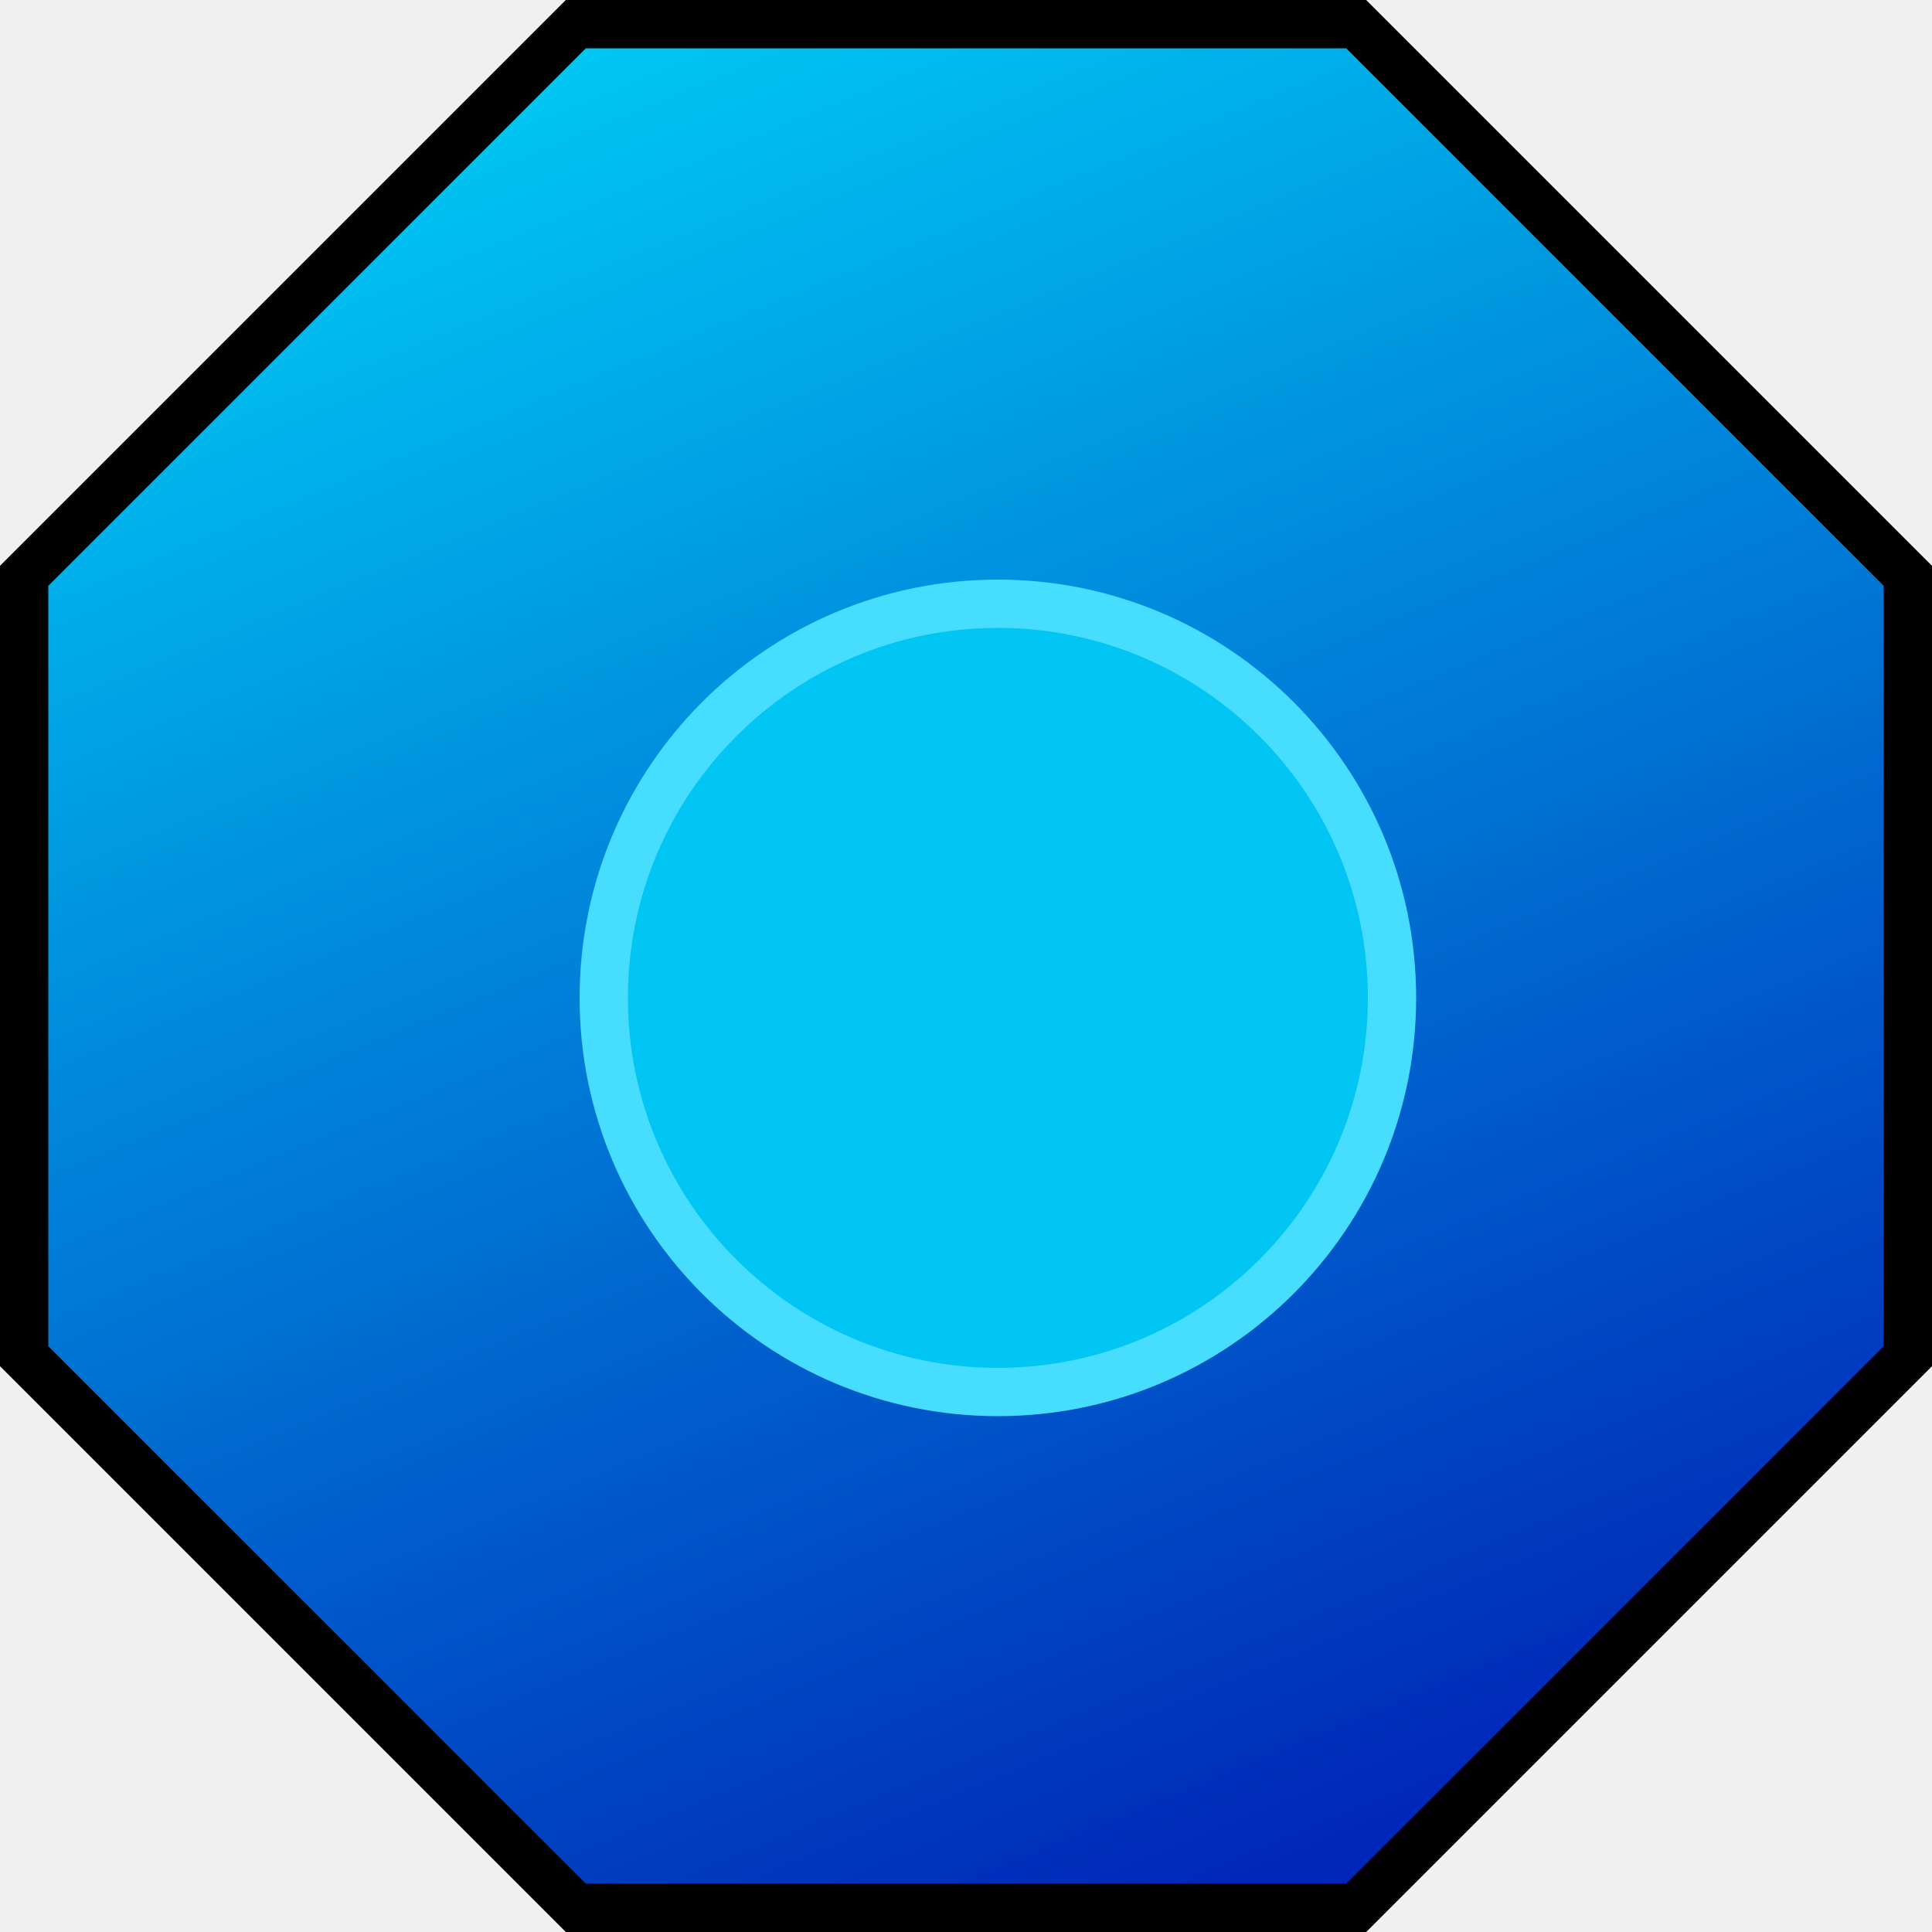
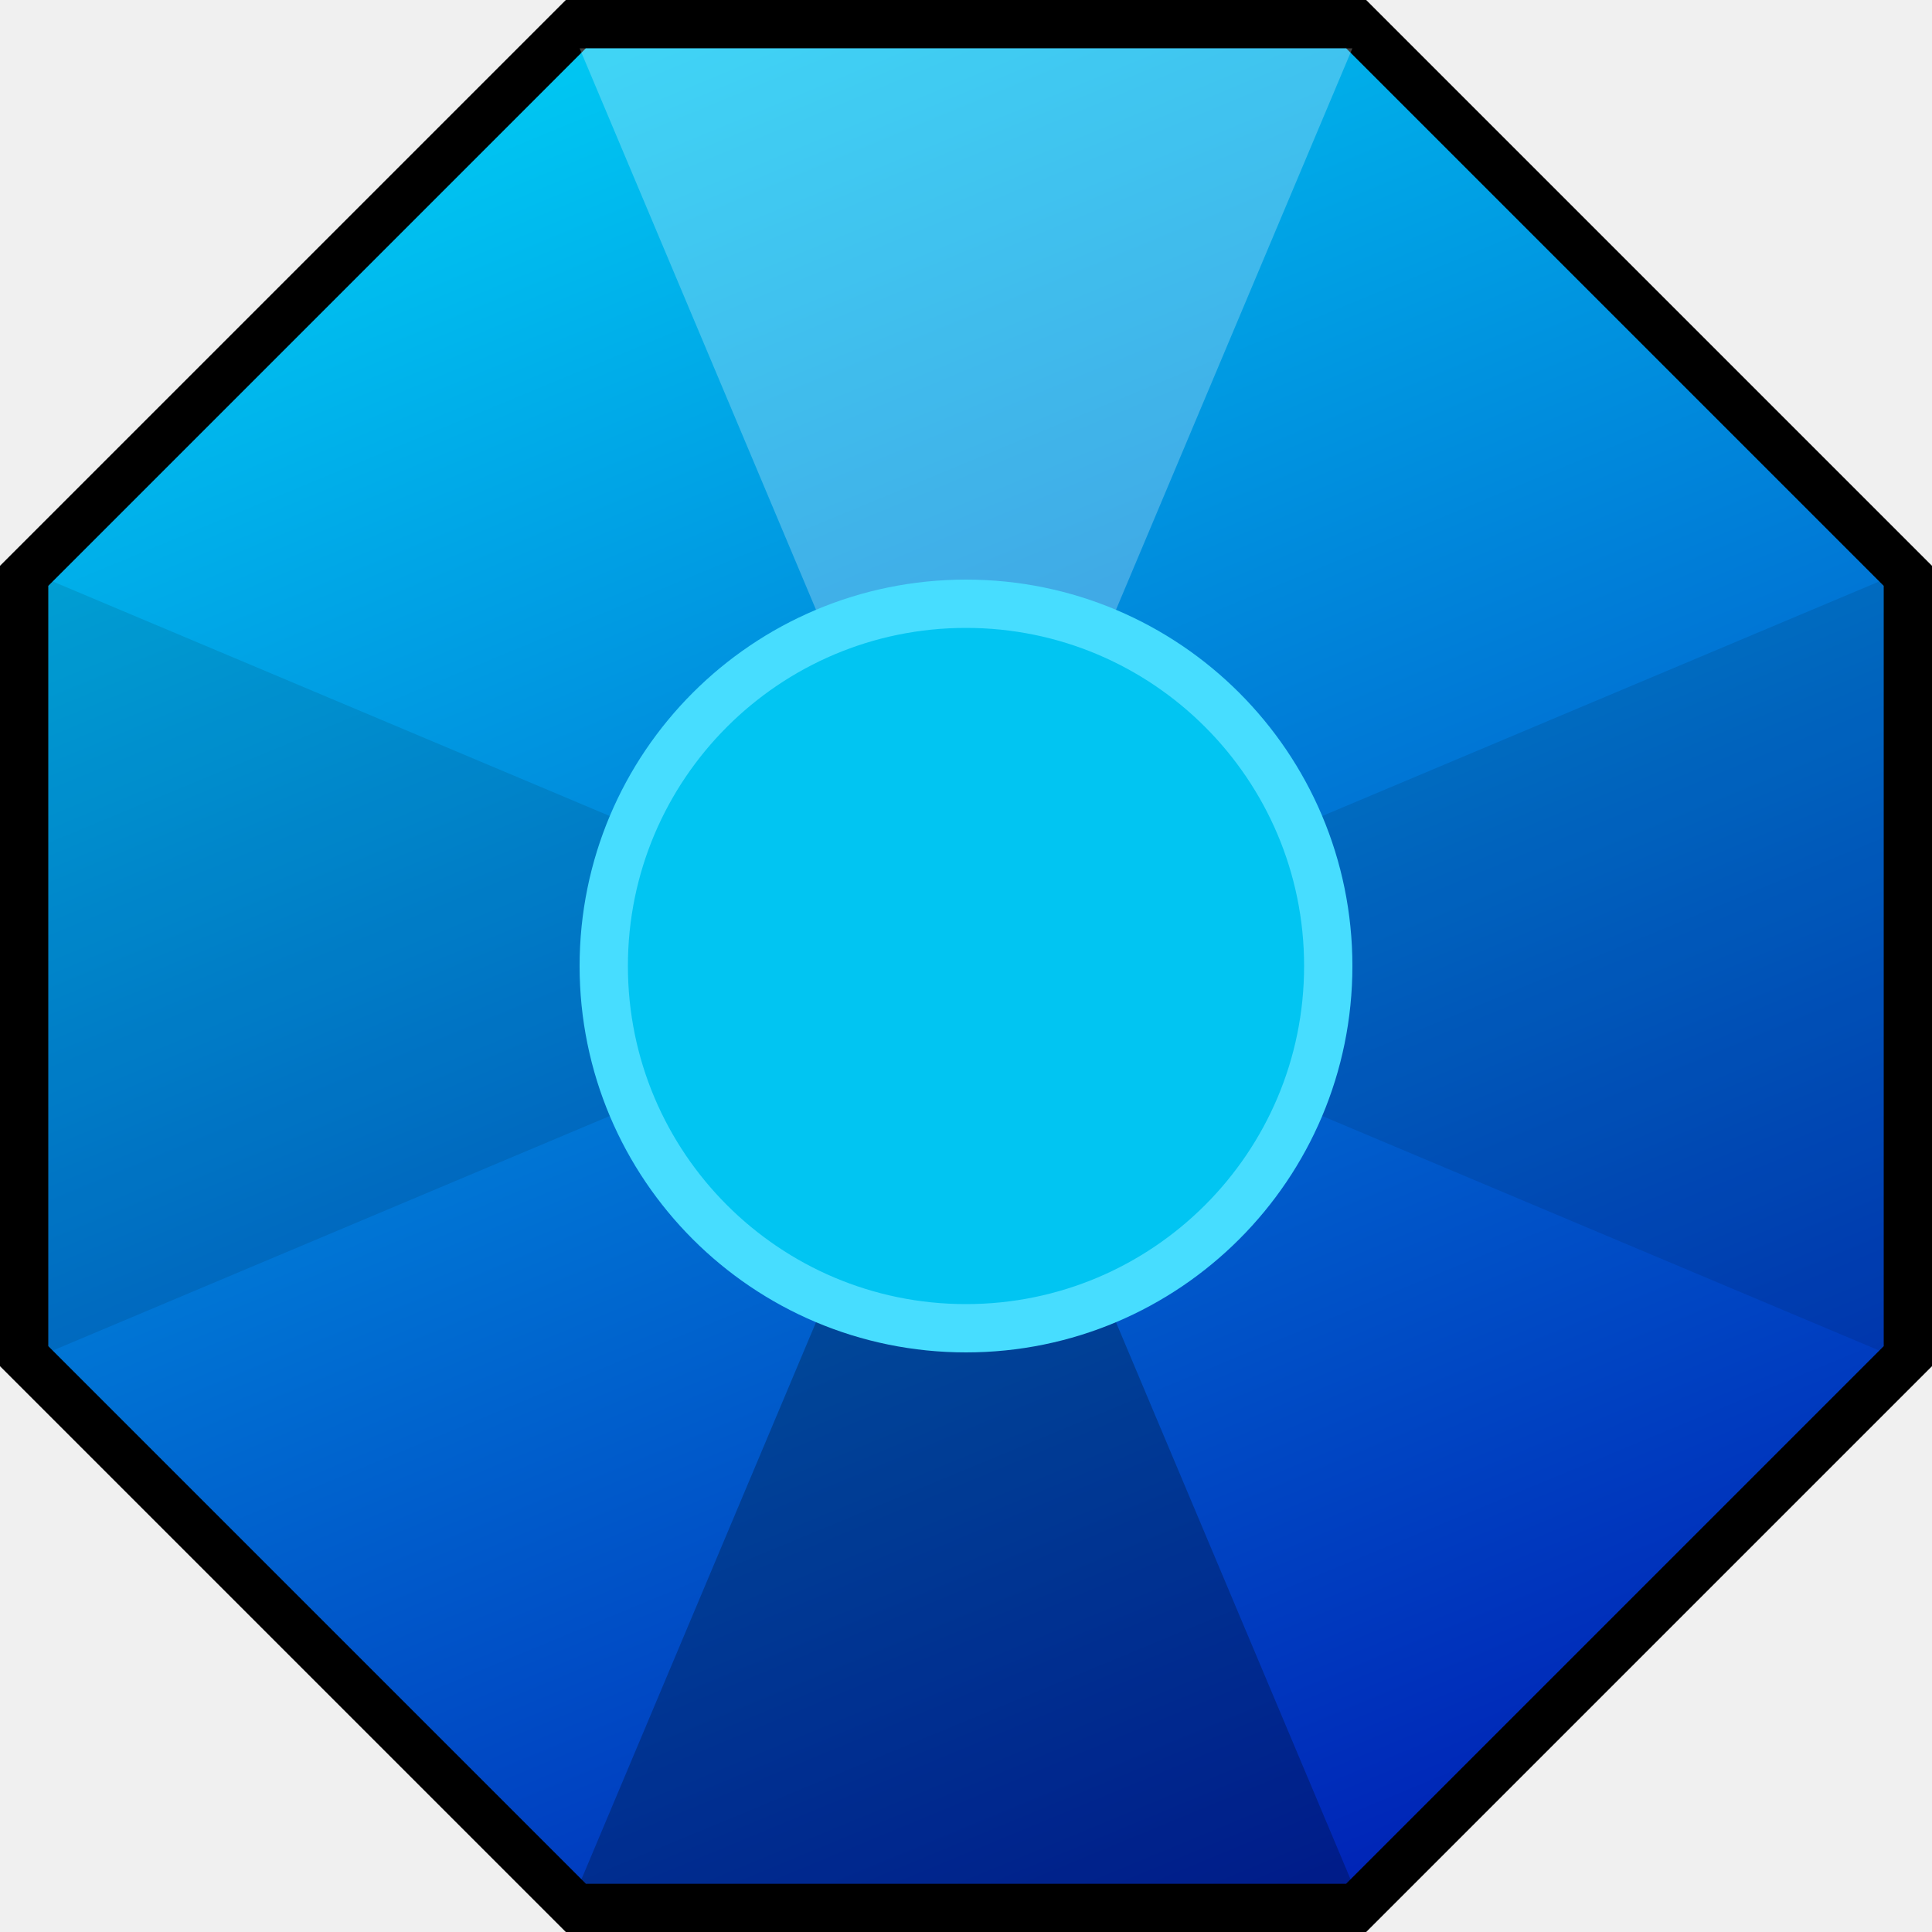
<svg xmlns="http://www.w3.org/2000/svg" width="20" height="20" viewBox="0 0 20 20" fill="none">
  <path d="M0.25 5.961L5.961 0.25L14.039 0.25L19.75 5.961V14.039L14.039 19.75H5.961L0.25 14.039L0.25 5.961Z" fill="url(#paint0_linear_6_219)" stroke="black" stroke-width="0.5" />
-   <circle cx="10.33" cy="10.33" r="4.08" fill="#01C5F2" stroke="#47DDFF" stroke-width="0.5" />
+   <path d="M19.5 14V6C15.79 7.562 13.71 8.438 10 10L19.5 14Z" fill="black" fill-opacity="0.1" />
+   <path d="M0.5 6V14L10 10L0.5 6Z" fill="black" fill-opacity="0.1" />
+   <path d="M6 19.5H14L10 10L6 19.5Z" fill="black" fill-opacity="0.25" />
+   <path d="M14 0.5H6L10 10L14 0.5Z" fill="white" fill-opacity="0.25" />
+   <circle cx="10" cy="10" r="3.75" fill="#01C5F2" stroke="#47DDFF" stroke-width="0.5" />
  <defs>
    <linearGradient id="paint0_linear_6_219" x1="5.858" y1="-2.35622e-05" x2="14.142" y2="20" gradientUnits="userSpaceOnUse">
      <stop stop-color="#00CBF4" />
      <stop offset="1" stop-color="#0020B5" />
    </linearGradient>
  </defs>
</svg>
